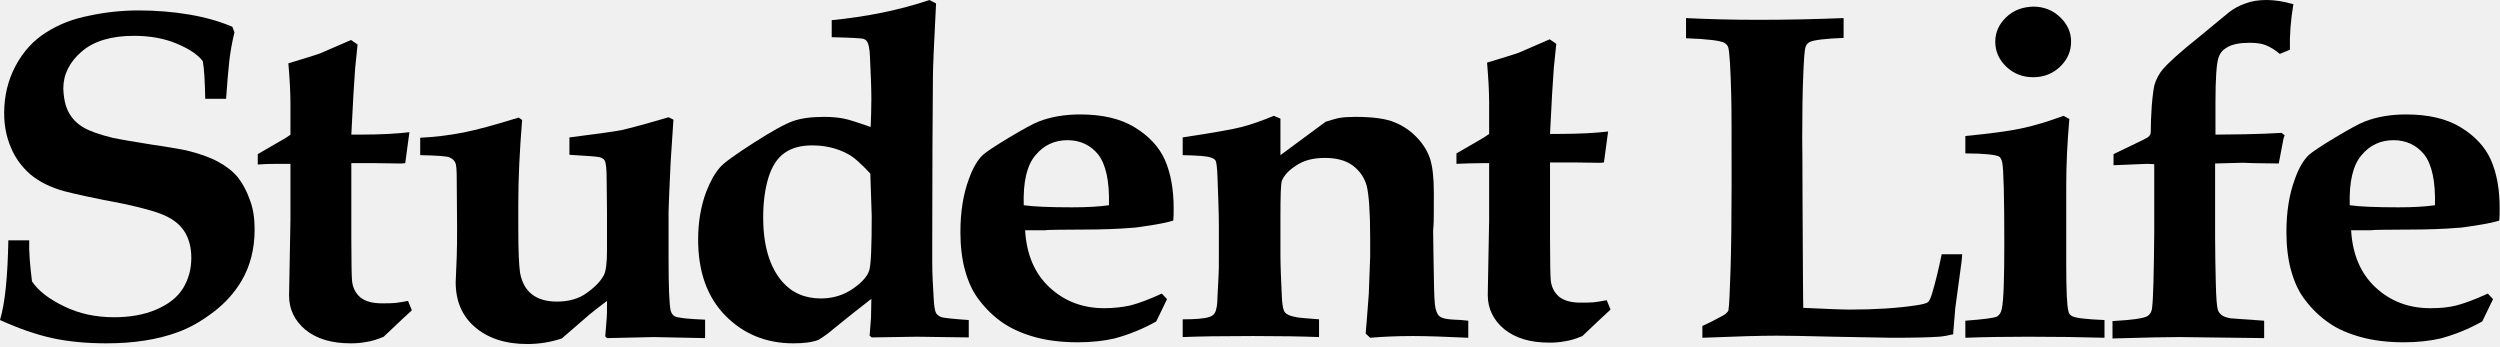
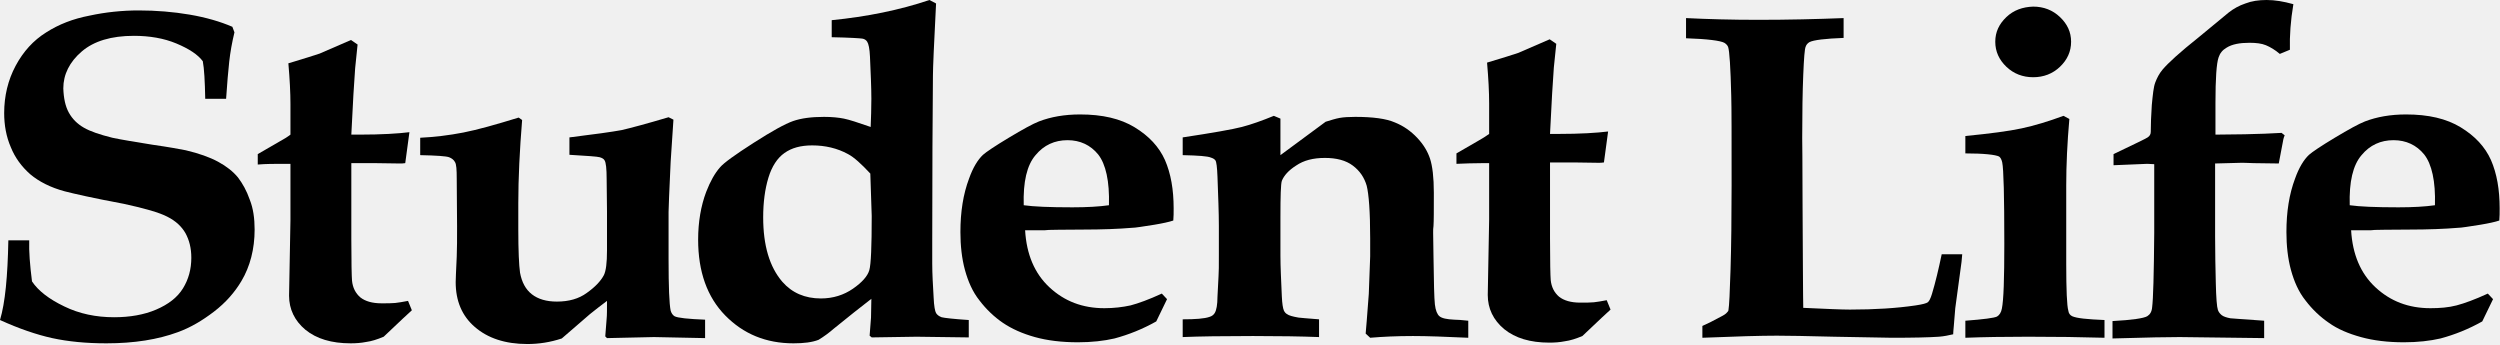
- <svg xmlns="http://www.w3.org/2000/svg" width="750" height="104" viewBox="0 0 750 104" fill="none">
+ <svg xmlns="http://www.w3.org/2000/svg" width="500" height="69" viewBox="0 0 500 69" fill="none">
  <g clip-path="url(#clip0)">
-     <path d="M85.154 49.151H87.136V66.057L86.719 88.702C86.719 92.772 88.389 96.215 91.624 98.929C94.963 101.642 99.45 102.998 105.19 102.998C106.755 102.998 108.321 102.894 109.886 102.581C111.451 102.372 113.121 101.851 115.104 101.016C116.773 99.45 118.652 97.676 120.843 95.589L123.556 93.085L122.409 90.267C120.843 90.58 119.487 90.789 118.547 90.893C117.504 90.998 116.147 90.998 114.478 90.998C111.66 90.998 109.573 90.371 108.112 89.224C106.651 87.971 105.816 86.302 105.607 84.215C105.503 82.962 105.399 78.788 105.399 71.692V48.943H112.599L119.904 49.047C120.426 49.047 120.948 49.047 121.574 48.943L122.826 39.655C119.487 40.072 114.478 40.385 107.903 40.385H105.399L106.025 28.385L106.547 20.454L107.277 13.357L105.294 12.001C99.242 14.61 96.111 15.966 95.902 16.071C94.441 16.592 91.311 17.532 86.51 18.993C86.928 23.793 87.136 27.863 87.136 31.202V40.385C86.197 41.116 85.154 41.742 84.006 42.368L77.327 46.229V49.36C79.832 49.151 82.441 49.151 85.154 49.151Z" fill="black" />
-     <path d="M68.77 18.471C69.083 15.653 69.605 12.731 70.335 9.705L69.709 8.035C66.057 6.47 61.778 5.218 56.873 4.383C51.969 3.548 46.855 3.131 41.638 3.131C36.629 3.131 31.62 3.652 26.819 4.696C21.915 5.635 17.636 7.305 13.879 9.705C10.018 12.105 6.992 15.444 4.696 19.723C2.4 24.002 1.252 28.802 1.252 33.915C1.252 37.568 1.878 41.011 3.235 44.142C4.487 47.273 6.47 49.986 9.079 52.282C11.688 54.473 15.132 56.247 19.41 57.395C22.228 58.126 28.176 59.482 37.15 61.152C43.412 62.509 47.795 63.761 50.195 65.013C52.699 66.266 54.473 67.935 55.621 69.918C56.769 72.005 57.395 74.405 57.395 77.327C57.395 80.771 56.56 83.797 54.891 86.51C53.221 89.224 50.508 91.311 46.855 92.876C43.203 94.441 38.924 95.172 34.228 95.172C28.802 95.172 23.793 94.128 19.306 91.937C14.714 89.745 11.479 87.241 9.601 84.423C8.975 79.519 8.661 75.449 8.766 72.109H2.505C2.296 82.858 1.565 90.789 0 96.007C5.74 98.615 10.957 100.39 15.653 101.433C20.454 102.477 25.88 102.998 31.933 102.998C40.281 102.998 47.377 101.851 53.325 99.659C57.082 98.302 60.63 96.215 64.178 93.502C67.727 90.789 70.44 87.658 72.422 84.319C75.031 79.936 76.388 74.718 76.388 68.874C76.388 65.535 75.971 62.509 74.927 59.9C73.988 57.187 72.736 54.995 71.379 53.221C69.918 51.447 67.935 49.882 65.431 48.525C62.926 47.169 59.691 46.021 55.726 45.081C54.16 44.768 50.821 44.142 45.708 43.412C40.594 42.577 36.629 41.951 33.707 41.325C29.95 40.385 27.132 39.446 25.15 38.298C23.167 37.15 21.706 35.689 20.662 33.811C19.619 31.933 19.097 29.532 18.993 26.506C18.993 22.332 20.871 18.575 24.523 15.444C28.176 12.314 33.394 10.749 40.177 10.749C44.873 10.749 49.151 11.479 52.908 13.044C56.665 14.61 59.378 16.384 60.839 18.366C61.256 20.558 61.465 24.315 61.569 29.637H67.831C68.144 25.045 68.457 21.288 68.77 18.471Z" fill="black" />
-     <path d="M134.722 47.169C135.557 47.482 136.183 48.003 136.496 48.63C136.914 49.256 137.018 50.925 137.018 53.534L137.123 67.935C137.123 71.588 137.123 74.614 137.018 77.014C136.809 81.397 136.705 83.901 136.705 84.632C136.705 90.267 138.584 94.754 142.445 98.094C146.306 101.433 151.524 103.207 158.202 103.207C161.646 103.207 165.09 102.685 168.533 101.537L176.986 94.233C178.447 93.085 180.117 91.728 182.1 90.267C182.1 92.876 182.1 94.65 181.995 95.589L181.578 100.911L182.1 101.433L196.188 101.12L211.528 101.433V95.902C206.414 95.694 203.284 95.38 202.344 94.859C201.823 94.546 201.405 93.92 201.197 93.189C200.779 91.206 200.57 86.093 200.57 77.745V63.552C200.57 62.509 200.779 57.5 201.197 48.525L202.031 35.898L200.57 35.168C193.892 37.15 189.196 38.403 186.483 39.029C183.665 39.551 178.447 40.281 170.829 41.22V46.438C176.151 46.751 179.178 46.96 179.908 47.169C180.639 47.377 181.16 47.69 181.369 48.108C181.787 48.734 181.995 50.612 181.995 53.743L182.1 63.448V75.136C182.1 78.892 181.787 81.293 181.16 82.545C180.221 84.319 178.552 86.093 176.047 87.867C173.647 89.641 170.621 90.476 167.072 90.476C163.942 90.476 161.437 89.745 159.559 88.284C157.68 86.823 156.533 84.632 156.011 81.814C155.698 79.623 155.489 75.24 155.489 68.77V61.048C155.489 53.325 155.906 44.977 156.637 36.002L155.593 35.272C148.81 37.359 143.279 38.924 139.001 39.759C134.722 40.594 130.339 41.116 126.061 41.325V46.542C131.07 46.647 133.888 46.855 134.722 47.169Z" fill="black" />
-     <path d="M261.514 64.805C261.514 73.883 261.305 79.31 260.783 81.084C260.262 82.858 258.592 84.736 255.879 86.615C253.165 88.493 249.93 89.537 246.278 89.537C241.478 89.537 237.617 87.867 234.695 84.528C230.833 80.04 228.955 73.57 228.955 65.222C228.955 60.735 229.477 56.769 230.52 53.325C231.564 49.882 233.234 47.377 235.321 45.916C237.512 44.351 240.225 43.62 243.669 43.62C247.53 43.62 251.183 44.455 254.418 46.229C256.192 47.169 258.383 49.151 261.096 52.073L261.514 64.805ZM282.489 95.172C281.654 94.859 281.133 94.441 280.82 93.92C280.506 93.398 280.193 91.832 280.089 89.224C279.88 85.571 279.672 82.232 279.672 79.101V72.736C279.672 51.238 279.776 34.541 279.88 22.645C279.88 20.454 280.193 13.253 280.82 1.044L278.837 0C269.862 3.026 260.053 5.009 249.513 6.053V11.166C254.939 11.27 257.966 11.479 258.696 11.583C259.322 11.688 259.844 12.001 260.157 12.523C260.575 13.149 260.888 14.61 260.992 17.01C261.201 21.915 261.41 26.089 261.41 29.637C261.41 32.559 261.305 35.376 261.201 38.09C257.34 36.733 254.731 35.898 253.165 35.585C251.6 35.272 249.617 35.063 247.217 35.063C243.356 35.063 240.33 35.481 237.93 36.316C235.529 37.15 231.564 39.342 226.033 42.89C220.502 46.438 217.163 48.838 216.015 50.195C214.45 51.969 213.093 54.369 211.841 57.604C210.276 61.778 209.441 66.579 209.441 71.901C209.441 81.501 212.154 89.119 217.58 94.65C223.007 100.181 229.79 102.998 238.034 102.998C241.165 102.998 243.669 102.685 245.548 101.955C247.113 101.016 248.678 99.868 250.244 98.511C254.313 95.172 258.07 92.25 261.41 89.641L261.305 95.276L260.888 100.703L261.514 101.224L274.976 101.016L290.629 101.224V96.007C285.933 95.694 283.324 95.38 282.489 95.172Z" fill="black" />
-     <path d="M321.727 62.196C314.839 62.196 310.039 61.987 307.117 61.569C306.908 54.578 308.056 49.569 310.665 46.542C313.17 43.516 316.405 42.055 320.266 42.055C324.023 42.055 327.153 43.516 329.449 46.334C331.745 49.256 332.893 54.369 332.684 61.569C329.762 61.987 326.11 62.196 321.727 62.196ZM348.546 88.076C344.685 89.85 341.554 90.998 339.154 91.624C336.754 92.145 334.145 92.459 331.327 92.459C324.753 92.459 319.327 90.371 314.839 86.197C310.352 82.023 307.952 76.284 307.534 69.083H312.439C313.274 69.083 313.9 69.083 314.631 68.979C315.257 68.979 318.596 68.874 324.753 68.874C330.806 68.874 335.71 68.666 339.467 68.353C340.615 68.353 342.911 67.935 346.355 67.413C348.859 66.996 350.737 66.579 351.99 66.161C352.094 65.013 352.094 63.761 352.094 62.509C352.094 56.873 351.259 52.073 349.485 48.003C347.711 44.038 344.685 40.803 340.406 38.194C336.128 35.585 330.701 34.333 324.023 34.333C319.327 34.333 315.257 35.063 311.709 36.42C309.83 37.15 306.804 38.82 302.63 41.325C298.456 43.829 295.847 45.603 294.907 46.438C293.342 47.899 291.881 50.299 290.733 53.534C288.959 58.23 288.124 63.552 288.124 69.605C288.124 73.675 288.542 77.536 289.481 80.98C290.42 84.423 291.777 87.554 293.864 90.163C295.847 92.772 298.247 95.067 300.856 96.841C303.465 98.616 306.7 100.077 310.456 101.12C314.213 102.164 318.492 102.685 323.396 102.685C327.466 102.685 331.223 102.268 334.354 101.538C338.632 100.39 342.806 98.72 346.876 96.424L350.111 89.745L348.546 88.076Z" fill="black" />
-     <path d="M436.309 95.902C434.013 95.798 432.552 95.485 431.821 94.859C431.195 94.337 430.673 93.189 430.465 91.311C430.256 89.432 430.152 84.736 430.047 76.91L429.943 69.814C429.943 69.083 429.943 68.353 430.047 67.831C430.152 66.37 430.152 63.135 430.152 57.813C430.152 53.221 429.734 49.777 429.004 47.586C428.273 45.395 427.021 43.307 425.143 41.325C423.264 39.342 421.073 37.776 418.464 36.733C415.855 35.585 411.785 35.063 406.567 35.063C404.585 35.063 403.019 35.168 401.871 35.376C400.723 35.585 399.367 36.002 397.697 36.524L384.131 46.542V35.585L382.148 34.75C378.6 36.211 375.365 37.359 372.548 38.09C369.73 38.82 363.782 39.864 354.807 41.22V46.542C359.503 46.647 362.321 46.855 363.26 47.273C363.886 47.482 364.304 47.69 364.617 48.108C364.93 48.525 365.138 50.195 365.243 53.012C365.451 58.752 365.66 63.761 365.66 67.726V76.701C365.66 79.623 365.66 81.606 365.556 82.962L365.243 89.015C365.243 91.415 364.93 93.085 364.408 93.92C364.095 94.441 363.573 94.859 362.843 95.067C361.382 95.589 358.668 95.798 354.807 95.798V101.12C359.816 100.911 366.808 100.807 375.887 100.807C383.714 100.807 390.288 100.911 395.714 101.12V95.798C392.166 95.485 390.079 95.38 389.557 95.276C387.783 94.963 386.636 94.65 386.114 94.233C385.696 94.024 385.383 93.606 385.175 93.189C384.862 92.459 384.653 91.102 384.548 88.91C384.34 84.11 384.131 80.04 384.131 76.701V65.222C384.131 58.856 384.235 55.204 384.548 54.265C385.175 52.699 386.531 51.134 388.827 49.673C391.123 48.108 393.94 47.377 397.488 47.377C400.932 47.377 403.75 48.108 405.837 49.673C407.924 51.238 409.281 53.221 410.011 55.726C410.637 58.23 411.055 63.448 411.055 71.483V76.91L410.637 88.18C410.115 95.172 409.802 99.033 409.698 100.077L411.055 101.329C414.707 101.016 418.986 100.807 423.89 100.807C428.169 100.807 433.7 101.016 440.483 101.329V96.215C438.604 96.007 437.143 95.902 436.309 95.902Z" fill="black" />
-     <path d="M444.761 48.943H446.744V65.848L446.327 88.493C446.327 92.563 447.996 96.007 451.231 98.72C454.571 101.433 459.058 102.79 464.798 102.79C466.363 102.79 467.928 102.685 469.494 102.372C471.059 102.164 472.729 101.642 474.711 100.807C476.381 99.242 478.259 97.468 480.451 95.38L483.164 92.876L482.016 90.058C480.451 90.371 479.094 90.58 478.155 90.685C477.112 90.789 475.755 90.789 474.085 90.789C471.268 90.789 469.181 90.163 467.72 89.015C466.259 87.763 465.424 86.093 465.215 84.006C465.111 82.754 465.006 78.579 465.006 71.483V48.734H472.207L479.512 48.838C480.033 48.838 480.555 48.838 481.181 48.734L482.434 39.446C479.094 39.864 474.085 40.177 467.511 40.177H465.006L465.632 28.176L466.154 20.245L466.885 13.149L464.902 11.792C458.849 14.401 455.719 15.758 455.51 15.862C454.049 16.384 450.918 17.323 446.118 18.784C446.535 23.584 446.744 27.654 446.744 30.994V40.177C445.701 40.907 444.761 41.533 443.614 42.159L436.935 46.021V49.151C439.439 49.047 442.048 48.943 444.761 48.943Z" fill="black" />
-     <path d="M533.046 100.703C536.281 100.703 542.02 100.807 550.16 101.016C560.909 101.224 566.752 101.329 567.587 101.329C573.953 101.329 578.649 101.224 581.675 101.016C583.136 100.911 584.597 100.598 585.954 100.285C585.954 99.45 586.267 96.841 586.58 92.459L588.458 78.579C588.458 78.371 588.563 77.64 588.667 76.284H582.51C581.571 80.771 580.632 84.736 579.588 88.18C579.171 89.537 578.753 90.371 578.336 90.685C577.918 90.998 576.771 91.311 574.683 91.624C569.048 92.459 562.474 92.876 554.96 92.876C552.456 92.876 547.864 92.667 540.977 92.354C540.977 90.998 540.872 87.136 540.872 80.666C540.872 74.301 540.768 67.831 540.768 61.256C540.768 48.838 540.664 42.264 540.664 41.429C540.664 33.811 540.768 27.445 540.977 22.436C541.185 17.427 541.394 14.61 541.707 13.984C541.916 13.357 542.333 12.94 542.855 12.627C544.107 12.001 547.551 11.583 553.082 11.375V5.426C545.047 5.74 536.489 5.948 527.411 5.948C519.375 5.948 512.175 5.74 505.809 5.426V11.479C512.279 11.688 516.14 12.21 517.288 12.836C517.81 13.149 518.227 13.566 518.436 14.088C518.853 15.34 519.167 20.245 519.375 28.802C519.48 32.141 519.48 41.116 519.48 55.517C519.48 65.326 519.375 73.779 519.167 80.771C518.958 87.763 518.749 91.832 518.54 92.98C518.54 93.293 518.332 93.502 518.123 93.711C517.81 94.128 517.184 94.546 516.14 95.067C513.844 96.32 511.966 97.259 510.714 97.781V101.329C520.836 100.911 528.245 100.703 533.046 100.703Z" fill="black" />
-     <path d="M608.39 101.016C616.634 101.016 624.356 101.12 631.348 101.329V96.007C626.235 95.798 623 95.485 621.643 94.859C621.017 94.546 620.6 94.024 620.495 93.189C620.078 91.728 619.869 87.032 619.869 79.101V55.726C619.869 49.464 620.182 42.786 620.808 35.689L619.034 34.75C614.547 36.42 610.373 37.672 606.512 38.507C602.651 39.342 597.015 40.072 589.606 40.803V46.021C595.346 46.021 598.685 46.438 599.729 46.96C600.146 47.273 600.459 47.795 600.668 48.734C601.085 50.717 601.294 58.856 601.294 73.153C601.294 83.588 601.085 90.058 600.563 92.563C600.355 93.711 599.833 94.546 599.102 94.963C598.268 95.38 595.137 95.798 589.606 96.215V101.329C595.033 101.12 601.294 101.016 608.39 101.016ZM601.92 5.113C599.729 7.201 598.581 9.601 598.581 12.523C598.581 15.445 599.729 17.949 601.92 20.036C604.112 22.123 606.825 23.167 609.955 23.167C613.086 23.167 615.799 22.123 617.991 20.036C620.182 17.949 621.33 15.445 621.33 12.523C621.33 9.601 620.182 7.201 617.991 5.113C615.799 3.026 613.086 1.983 609.955 1.983C606.825 2.087 604.112 3.026 601.92 5.113Z" fill="black" />
-     <path d="M653.889 101.12L679.247 101.433V96.215C672.777 95.798 669.438 95.485 669.125 95.485C667.977 95.276 667.038 94.963 666.516 94.546C665.994 94.128 665.577 93.606 665.368 92.98C665.055 92.041 664.846 89.432 664.742 84.945C664.638 80.458 664.533 75.866 664.533 70.962V49.047C668.812 48.943 671.421 48.838 672.36 48.838C672.673 48.838 673.925 48.838 676.117 48.943L683.63 49.047L684.778 42.994C684.882 42.16 685.091 41.325 685.404 40.594L684.465 39.864C681.334 40.072 677.682 40.177 673.403 40.281L664.638 40.385V30.889C664.638 23.584 664.951 18.993 665.577 17.219C665.994 15.966 666.725 15.027 667.977 14.297C669.647 13.253 671.942 12.836 674.864 12.836C676.847 12.836 678.517 13.044 679.769 13.566C681.021 14.088 682.482 14.923 683.943 16.175L686.97 14.923C686.865 10.749 687.178 6.157 688.013 1.252C684.987 0.417 682.482 0 679.978 0C677.578 0 675.49 0.313 673.612 1.044C671.734 1.67 670.064 2.609 668.603 3.757L659.628 11.166C653.993 15.653 650.445 18.888 648.776 20.871C647.732 22.123 647.106 23.375 646.584 24.732C646.062 26.089 645.854 28.28 645.541 31.515C645.332 34.646 645.227 37.359 645.227 39.551C645.227 40.281 644.914 40.803 644.288 41.22C644.08 41.429 640.636 43.099 634.061 46.229V49.569L644.184 49.151L646.271 49.256V69.814C646.167 82.336 645.958 89.745 645.645 92.145C645.541 93.502 645.019 94.337 644.184 94.859C643.14 95.485 639.592 96.007 633.748 96.32V101.538C644.08 101.224 650.758 101.12 653.889 101.12Z" fill="black" />
-     <path d="M719.528 62.196C712.641 62.196 707.841 61.987 704.919 61.569C704.71 54.578 705.858 49.569 708.467 46.542C710.971 43.516 714.206 42.055 718.067 42.055C721.824 42.055 724.955 43.516 727.251 46.334C729.546 49.256 730.694 54.369 730.486 61.569C727.564 61.987 723.911 62.196 719.528 62.196ZM746.348 88.076C742.487 89.85 739.356 90.998 736.956 91.624C734.556 92.25 731.947 92.459 729.129 92.459C722.555 92.459 717.128 90.371 712.641 86.197C708.154 82.023 705.754 76.284 705.336 69.083H710.241C711.076 69.083 711.806 69.083 712.432 68.979C713.058 68.979 716.398 68.874 722.555 68.874C728.607 68.874 733.512 68.666 737.269 68.353C738.417 68.353 740.712 67.935 744.156 67.413C746.661 66.996 748.539 66.579 749.791 66.161C749.896 65.013 749.896 63.761 749.896 62.509C749.896 56.873 749.061 52.073 747.287 48.003C745.513 44.038 742.487 40.803 738.208 38.194C733.929 35.585 728.503 34.333 721.824 34.333C717.128 34.333 713.058 35.063 709.51 36.42C707.632 37.15 704.606 38.82 700.431 41.325C696.257 43.829 693.648 45.603 692.709 46.438C691.144 47.899 689.683 50.299 688.535 53.534C686.761 58.23 685.926 63.552 685.926 69.605C685.926 73.675 686.343 77.536 687.283 80.98C688.222 84.423 689.578 87.554 691.666 90.163C693.648 92.772 696.048 95.067 698.657 96.841C701.266 98.72 704.501 100.077 708.258 101.12C712.015 102.164 716.293 102.685 721.198 102.685C725.268 102.685 729.025 102.268 732.155 101.538C736.434 100.39 740.608 98.72 744.678 96.424L747.913 89.745L746.348 88.076Z" fill="black" />
+     <path d="M56.769 32.767H58.091V44.038L57.813 59.135C57.813 61.848 58.926 64.144 61.083 65.952C63.309 67.761 66.3 68.666 70.127 68.666C71.17 68.666 72.214 68.596 73.257 68.387C74.301 68.248 75.414 67.9 76.736 67.344C77.849 66.3 79.101 65.118 80.562 63.726L82.371 62.056L81.606 60.178C80.562 60.387 79.658 60.526 79.032 60.596C78.336 60.665 77.431 60.665 76.318 60.665C74.44 60.665 73.049 60.248 72.075 59.482C71.101 58.648 70.544 57.534 70.405 56.143C70.335 55.308 70.266 52.525 70.266 47.795V32.628H75.066L79.936 32.698C80.284 32.698 80.632 32.698 81.049 32.628L81.884 26.437C79.658 26.715 76.318 26.924 71.935 26.924H70.266L70.683 18.923L71.031 13.636L71.518 8.905L70.196 8.001C66.161 9.74 64.074 10.644 63.935 10.714C62.961 11.062 60.874 11.688 57.674 12.662C57.952 15.862 58.091 18.575 58.091 20.801V26.924C57.465 27.411 56.769 27.828 56.004 28.245L51.551 30.82V32.907C53.221 32.767 54.96 32.767 56.769 32.767Z" fill="black" />
+     <path d="M45.847 12.314C46.055 10.435 46.403 8.488 46.89 6.47L46.473 5.357C44.038 4.313 41.185 3.478 37.916 2.922C34.646 2.365 31.237 2.087 27.759 2.087C24.419 2.087 21.08 2.435 17.88 3.131C14.61 3.757 11.757 4.87 9.253 6.47C6.679 8.07 4.661 10.296 3.131 13.149C1.6 16.001 0.835 19.201 0.835 22.61C0.835 25.045 1.252 27.341 2.157 29.428C2.992 31.515 4.313 33.324 6.053 34.855C7.792 36.316 10.088 37.498 12.94 38.264C14.818 38.751 18.784 39.655 24.767 40.768C28.941 41.672 31.863 42.507 33.463 43.342C35.133 44.177 36.316 45.29 37.081 46.612C37.846 48.003 38.264 49.603 38.264 51.551C38.264 53.847 37.707 55.865 36.594 57.674C35.481 59.482 33.672 60.874 31.237 61.917C28.802 62.961 25.95 63.448 22.819 63.448C19.201 63.448 15.862 62.752 12.87 61.291C9.809 59.83 7.653 58.161 6.4 56.282C5.983 53.012 5.774 50.299 5.844 48.073H1.67C1.531 55.239 1.044 60.526 0 64.004C3.826 65.744 7.305 66.926 10.435 67.622C13.636 68.318 17.253 68.666 21.288 68.666C26.854 68.666 31.585 67.9 35.55 66.439C38.055 65.535 40.42 64.144 42.786 62.335C45.151 60.526 46.96 58.439 48.282 56.213C50.021 53.291 50.925 49.812 50.925 45.916C50.925 43.69 50.647 41.672 49.951 39.933C49.325 38.124 48.49 36.663 47.586 35.481C46.612 34.298 45.29 33.255 43.62 32.35C41.951 31.446 39.794 30.68 37.15 30.054C36.107 29.846 33.881 29.428 30.472 28.941C27.063 28.385 24.419 27.967 22.471 27.55C19.967 26.924 18.088 26.297 16.766 25.532C15.445 24.767 14.471 23.793 13.775 22.541C13.079 21.288 12.731 19.688 12.662 17.671C12.662 14.888 13.914 12.383 16.349 10.296C18.784 8.209 22.262 7.166 26.785 7.166C29.915 7.166 32.767 7.653 35.272 8.696C37.776 9.74 39.585 10.922 40.559 12.244C40.838 13.705 40.977 16.21 41.046 19.758H45.221C45.429 16.697 45.638 14.192 45.847 12.314Z" fill="black" />
+     <path d="M89.815 31.446C90.371 31.654 90.789 32.002 90.998 32.42C91.276 32.837 91.346 33.95 91.346 35.689L91.415 45.29C91.415 47.725 91.415 49.743 91.346 51.343C91.206 54.265 91.137 55.934 91.137 56.421C91.137 60.178 92.389 63.17 94.963 65.396C97.537 67.622 101.016 68.805 105.468 68.805C107.764 68.805 110.06 68.457 112.356 67.692L117.991 62.822C118.965 62.056 120.078 61.152 121.4 60.178C121.4 61.917 121.4 63.1 121.33 63.726L121.052 67.274L121.4 67.622L130.792 67.413L141.019 67.622V63.935C137.61 63.796 135.522 63.587 134.896 63.239C134.549 63.031 134.27 62.613 134.131 62.126C133.853 60.804 133.714 57.395 133.714 51.83V42.368C133.714 41.672 133.853 38.333 134.131 32.35L134.688 23.932L133.714 23.445C129.261 24.767 126.131 25.602 124.322 26.019C122.443 26.367 118.965 26.854 113.886 27.48V30.959C117.434 31.167 119.452 31.306 119.939 31.446C120.426 31.585 120.774 31.794 120.913 32.072C121.191 32.489 121.33 33.742 121.33 35.829L121.4 42.299V50.09C121.4 52.595 121.191 54.195 120.774 55.03C120.148 56.213 119.034 57.395 117.365 58.578C115.765 59.761 113.747 60.317 111.382 60.317C109.295 60.317 107.625 59.83 106.373 58.856C105.12 57.882 104.355 56.421 104.007 54.543C103.799 53.082 103.659 50.16 103.659 45.847V40.699C103.659 35.55 103.938 29.985 104.425 24.002L103.729 23.515C99.207 24.906 95.52 25.95 92.667 26.506C89.815 27.063 86.893 27.411 84.041 27.55V31.028C87.38 31.098 89.258 31.237 89.815 31.446Z" fill="black" />
+     <path d="M174.343 43.203C174.343 49.256 174.203 52.873 173.856 54.056C173.508 55.239 172.395 56.491 170.586 57.743C168.777 58.995 166.62 59.691 164.185 59.691C160.985 59.691 158.411 58.578 156.463 56.352C153.889 53.36 152.637 49.047 152.637 43.481C152.637 40.49 152.985 37.846 153.68 35.55C154.376 33.255 155.489 31.585 156.88 30.611C158.341 29.567 160.15 29.08 162.446 29.08C165.02 29.08 167.455 29.637 169.612 30.82C170.794 31.446 172.255 32.767 174.064 34.715L174.343 43.203ZM188.326 63.448C187.77 63.239 187.422 62.961 187.213 62.613C187.004 62.265 186.796 61.222 186.726 59.482C186.587 57.047 186.448 54.821 186.448 52.734V48.49C186.448 34.159 186.517 23.028 186.587 15.097C186.587 13.636 186.796 8.835 187.213 0.696L185.891 0C179.908 2.018 173.369 3.339 166.342 4.035V7.444C169.96 7.514 171.977 7.653 172.464 7.722C172.882 7.792 173.229 8.001 173.438 8.348C173.716 8.766 173.925 9.74 173.995 11.34C174.134 14.61 174.273 17.392 174.273 19.758C174.273 21.706 174.203 23.584 174.134 25.393C171.56 24.489 169.82 23.932 168.777 23.723C167.733 23.515 166.412 23.375 164.811 23.375C162.237 23.375 160.22 23.654 158.62 24.21C157.02 24.767 154.376 26.228 150.689 28.593C147.002 30.959 144.775 32.559 144.01 33.463C142.966 34.646 142.062 36.246 141.227 38.403C140.184 41.185 139.627 44.386 139.627 47.934C139.627 54.334 141.436 59.413 145.054 63.1C148.671 66.787 153.193 68.666 158.689 68.666C160.776 68.666 162.446 68.457 163.698 67.97C164.742 67.344 165.785 66.579 166.829 65.674C169.542 63.448 172.047 61.5 174.273 59.761L174.203 63.517L173.925 67.135L174.343 67.483L183.317 67.344L193.753 67.483V64.004C190.622 63.796 188.883 63.587 188.326 63.448Z" fill="black" />
+     <path d="M214.484 41.464C209.893 41.464 206.693 41.325 204.745 41.046C204.606 36.385 205.371 33.046 207.11 31.028C208.78 29.011 210.936 28.037 213.511 28.037C216.015 28.037 218.102 29.011 219.633 30.889C221.163 32.837 221.928 36.246 221.789 41.046C219.841 41.325 217.406 41.464 214.484 41.464ZM232.364 58.717C229.79 59.9 227.703 60.665 226.103 61.083C224.503 61.43 222.763 61.639 220.885 61.639C216.502 61.639 212.884 60.248 209.893 57.465C206.901 54.682 205.301 50.856 205.023 46.055H208.293C208.849 46.055 209.267 46.055 209.754 45.986C210.171 45.986 212.397 45.916 216.502 45.916C220.537 45.916 223.807 45.777 226.311 45.568C227.077 45.568 228.607 45.29 230.903 44.942C232.573 44.664 233.825 44.386 234.66 44.107C234.729 43.342 234.729 42.507 234.729 41.672C234.729 37.916 234.173 34.715 232.99 32.002C231.807 29.359 229.79 27.202 226.938 25.463C224.085 23.723 220.468 22.889 216.015 22.889C212.884 22.889 210.171 23.375 207.806 24.28C206.554 24.767 204.536 25.88 201.753 27.55C198.97 29.219 197.231 30.402 196.605 30.959C195.561 31.933 194.587 33.533 193.822 35.689C192.64 38.82 192.083 42.368 192.083 46.403C192.083 49.117 192.361 51.691 192.987 53.986C193.613 56.282 194.518 58.369 195.909 60.108C197.231 61.848 198.831 63.378 200.57 64.561C202.31 65.744 204.466 66.718 206.971 67.413C209.475 68.109 212.328 68.457 215.598 68.457C218.311 68.457 220.815 68.179 222.902 67.692C225.755 66.926 228.538 65.813 231.251 64.283L233.408 59.83L232.364 58.717Z" fill="black" />
+     <path d="M290.872 63.935C289.342 63.865 288.368 63.657 287.881 63.239C287.463 62.891 287.116 62.126 286.976 60.874C286.837 59.622 286.768 56.491 286.698 51.273L286.629 46.542C286.629 46.055 286.629 45.568 286.698 45.221C286.768 44.247 286.768 42.09 286.768 38.542C286.768 35.481 286.489 33.185 286.003 31.724C285.516 30.263 284.681 28.872 283.428 27.55C282.176 26.228 280.715 25.184 278.976 24.489C277.237 23.723 274.523 23.375 271.045 23.375C269.723 23.375 268.68 23.445 267.914 23.584C267.149 23.723 266.245 24.002 265.131 24.349L256.087 31.028V23.723L254.766 23.167C252.4 24.141 250.244 24.906 248.365 25.393C246.487 25.88 242.521 26.576 236.538 27.48V31.028C239.669 31.098 241.547 31.237 242.173 31.515C242.591 31.654 242.869 31.794 243.078 32.072C243.286 32.35 243.426 33.463 243.495 35.342C243.634 39.168 243.773 42.507 243.773 45.151V51.134C243.773 53.082 243.773 54.404 243.704 55.308L243.495 59.343C243.495 60.943 243.287 62.056 242.939 62.613C242.73 62.961 242.382 63.239 241.895 63.378C240.921 63.726 239.112 63.865 236.538 63.865V67.413C239.878 67.274 244.539 67.205 250.591 67.205C255.809 67.205 260.192 67.274 263.81 67.413V63.865C261.444 63.657 260.053 63.587 259.705 63.517C258.522 63.309 257.757 63.1 257.409 62.822C257.131 62.683 256.922 62.404 256.783 62.126C256.574 61.639 256.435 60.735 256.366 59.274C256.227 56.074 256.087 53.36 256.087 51.134V43.481C256.087 39.237 256.157 36.803 256.366 36.176C256.783 35.133 257.688 34.089 259.218 33.115C260.749 32.072 262.627 31.585 264.992 31.585C267.288 31.585 269.167 32.072 270.558 33.115C271.949 34.159 272.854 35.481 273.341 37.15C273.758 38.82 274.036 42.299 274.036 47.656V51.273L273.758 58.787C273.41 63.448 273.202 66.022 273.132 66.718L274.036 67.552C276.471 67.344 279.324 67.205 282.594 67.205C285.446 67.205 289.133 67.344 293.655 67.552V64.144C292.403 64.004 291.429 63.935 290.872 63.935Z" fill="black" />
+     <path d="M296.508 32.628H297.829V43.899L297.551 58.995C297.551 61.709 298.664 64.004 300.821 65.813C303.047 67.622 306.039 68.526 309.865 68.526C310.909 68.526 311.952 68.457 312.996 68.248C314.039 68.109 315.152 67.761 316.474 67.205C317.587 66.161 318.84 64.978 320.3 63.587L322.109 61.917L321.344 60.039C320.3 60.248 319.396 60.387 318.77 60.456C318.074 60.526 317.17 60.526 316.057 60.526C314.178 60.526 312.787 60.108 311.813 59.343C310.839 58.508 310.282 57.395 310.143 56.004C310.074 55.169 310.004 52.386 310.004 47.656V32.489H314.804L319.674 32.559C320.022 32.559 320.37 32.559 320.787 32.489L321.622 26.297C319.396 26.576 316.057 26.785 311.674 26.785H310.004L310.422 18.784L310.769 13.497L311.256 8.766L309.935 7.861C305.899 9.601 303.812 10.505 303.673 10.575C302.699 10.922 300.612 11.549 297.412 12.523C297.69 15.723 297.829 18.436 297.829 20.662V26.785C297.134 27.271 296.508 27.689 295.742 28.106L291.29 30.68V32.767C292.959 32.698 294.699 32.628 296.508 32.628Z" fill="black" />
+     <path d="M355.364 67.135C357.521 67.135 361.347 67.205 366.773 67.344C373.939 67.483 377.835 67.552 378.392 67.552C382.635 67.552 385.766 67.483 387.784 67.344C388.758 67.274 389.731 67.066 390.636 66.857C390.636 66.3 390.845 64.561 391.053 61.639L392.306 52.386C392.306 52.247 392.375 51.76 392.445 50.856H388.34C387.714 53.847 387.088 56.491 386.392 58.787C386.114 59.691 385.836 60.248 385.557 60.456C385.279 60.665 384.514 60.874 383.122 61.083C379.366 61.639 374.983 61.917 369.974 61.917C368.304 61.917 365.243 61.778 360.651 61.569C360.651 60.665 360.582 58.091 360.582 53.778C360.582 49.534 360.512 45.221 360.512 40.838C360.512 32.559 360.442 28.176 360.442 27.619C360.442 22.541 360.512 18.297 360.651 14.958C360.79 11.618 360.929 9.74 361.138 9.322C361.277 8.905 361.556 8.627 361.903 8.418C362.738 8.001 365.034 7.722 368.721 7.583V3.618C363.364 3.826 357.66 3.966 351.607 3.966C346.25 3.966 341.45 3.826 337.206 3.618V7.653C341.519 7.792 344.093 8.14 344.859 8.557C345.207 8.766 345.485 9.044 345.624 9.392C345.902 10.227 346.111 13.497 346.25 19.201C346.32 21.428 346.32 27.411 346.32 37.011C346.32 43.551 346.25 49.186 346.111 53.847C345.972 58.508 345.833 61.222 345.694 61.987C345.694 62.196 345.554 62.335 345.415 62.474C345.207 62.752 344.789 63.031 344.093 63.378C342.563 64.213 341.311 64.839 340.476 65.187V67.552C347.224 67.274 352.164 67.135 355.364 67.135Z" fill="black" />
+     <path d="M405.593 67.344C411.089 67.344 416.238 67.413 420.899 67.552V64.004C417.49 63.865 415.333 63.657 414.429 63.239C414.011 63.031 413.733 62.683 413.664 62.126C413.385 61.152 413.246 58.021 413.246 52.734V37.15C413.246 32.976 413.455 28.524 413.872 23.793L412.69 23.167C409.698 24.28 406.915 25.115 404.341 25.671C401.767 26.228 398.01 26.715 393.071 27.202V30.68C396.897 30.68 399.123 30.959 399.819 31.306C400.097 31.515 400.306 31.863 400.445 32.489C400.724 33.811 400.863 39.237 400.863 48.769C400.863 55.726 400.724 60.039 400.376 61.709C400.237 62.474 399.889 63.031 399.402 63.309C398.845 63.587 396.758 63.865 393.071 64.144V67.552C396.688 67.413 400.863 67.344 405.593 67.344ZM401.28 3.409C399.819 4.8 399.054 6.4 399.054 8.348C399.054 10.296 399.819 11.966 401.28 13.357C402.741 14.749 404.55 15.445 406.637 15.445C408.724 15.445 410.533 14.749 411.994 13.357C413.455 11.966 414.22 10.296 414.22 8.348C414.22 6.4 413.455 4.8 411.994 3.409C410.533 2.018 408.724 1.322 406.637 1.322C404.55 1.391 402.741 2.018 401.28 3.409Z" fill="black" />
+     <path d="M435.926 67.413L452.831 67.622V64.144C448.518 63.865 446.292 63.657 446.083 63.657C445.318 63.517 444.692 63.309 444.344 63.031C443.996 62.752 443.718 62.404 443.579 61.987C443.37 61.361 443.231 59.621 443.161 56.63C443.092 53.639 443.022 50.577 443.022 47.308V32.698C445.874 32.628 447.614 32.559 448.24 32.559C448.449 32.559 449.283 32.559 450.744 32.628L455.753 32.698L456.519 28.663C456.588 28.106 456.727 27.55 456.936 27.063L456.31 26.576C454.223 26.715 451.788 26.785 448.936 26.854L443.092 26.924V20.593C443.092 15.723 443.3 12.662 443.718 11.479C443.996 10.644 444.483 10.018 445.318 9.531C446.431 8.835 447.962 8.557 449.91 8.557C451.231 8.557 452.344 8.696 453.179 9.044C454.014 9.392 454.988 9.949 455.962 10.783L457.98 9.949C457.91 7.166 458.119 4.105 458.675 0.835C456.658 0.278 454.988 0 453.318 0C451.718 0 450.327 0.209 449.075 0.696C447.822 1.113 446.709 1.739 445.735 2.505L439.752 7.444C435.995 10.435 433.63 12.592 432.517 13.914C431.821 14.749 431.404 15.584 431.056 16.488C430.708 17.392 430.569 18.854 430.36 21.01C430.221 23.097 430.152 24.906 430.152 26.367C430.152 26.854 429.943 27.202 429.526 27.48C429.386 27.619 427.091 28.732 422.708 30.82V33.046L429.456 32.767L430.847 32.837V46.542C430.778 54.891 430.639 59.83 430.43 61.43C430.36 62.335 430.012 62.891 429.456 63.239C428.76 63.657 426.395 64.004 422.499 64.213V67.692C429.386 67.483 433.839 67.413 435.926 67.413Z" fill="black" />
+     <path d="M479.686 41.464C475.094 41.464 471.894 41.325 469.946 41.046C469.807 36.385 470.572 33.046 472.311 31.028C473.981 29.011 476.137 28.037 478.712 28.037C481.216 28.037 483.303 29.011 484.834 30.889C486.364 32.837 487.13 36.246 486.99 41.046C485.042 41.325 482.607 41.464 479.686 41.464ZM497.565 58.717C494.991 59.9 492.904 60.665 491.304 61.083C489.704 61.5 487.964 61.639 486.086 61.639C481.703 61.639 478.085 60.248 475.094 57.465C472.102 54.682 470.502 50.856 470.224 46.055H473.494C474.05 46.055 474.537 46.055 474.955 45.986C475.372 45.986 477.598 45.916 481.703 45.916C485.738 45.916 489.008 45.777 491.512 45.568C492.278 45.568 493.808 45.29 496.104 44.942C497.774 44.664 499.026 44.386 499.861 44.107C499.93 43.342 499.93 42.507 499.93 41.672C499.93 37.916 499.374 34.715 498.191 32.002C497.008 29.359 494.991 27.202 492.139 25.463C489.286 23.723 485.669 22.889 481.216 22.889C478.085 22.889 475.372 23.375 473.007 24.28C471.755 24.767 469.737 25.88 466.954 27.55C464.171 29.219 462.432 30.402 461.806 30.959C460.762 31.933 459.788 33.533 459.023 35.689C457.84 38.82 457.284 42.368 457.284 46.403C457.284 49.117 457.562 51.691 458.188 53.986C458.814 56.282 459.719 58.369 461.11 60.108C462.432 61.848 464.032 63.378 465.772 64.561C467.511 65.813 469.667 66.718 472.172 67.413C474.676 68.109 477.529 68.457 480.799 68.457C483.512 68.457 486.016 68.179 488.103 67.692C490.956 66.926 493.739 65.813 496.452 64.283L498.609 59.83L497.565 58.717Z" fill="black" />
  </g>
  <defs>
    <clipPath id="clip0">
-       <rect width="750" height="103.207" fill="white" />
+       <rect width="500" height="68.805" fill="white" />
    </clipPath>
  </defs>
</svg>
